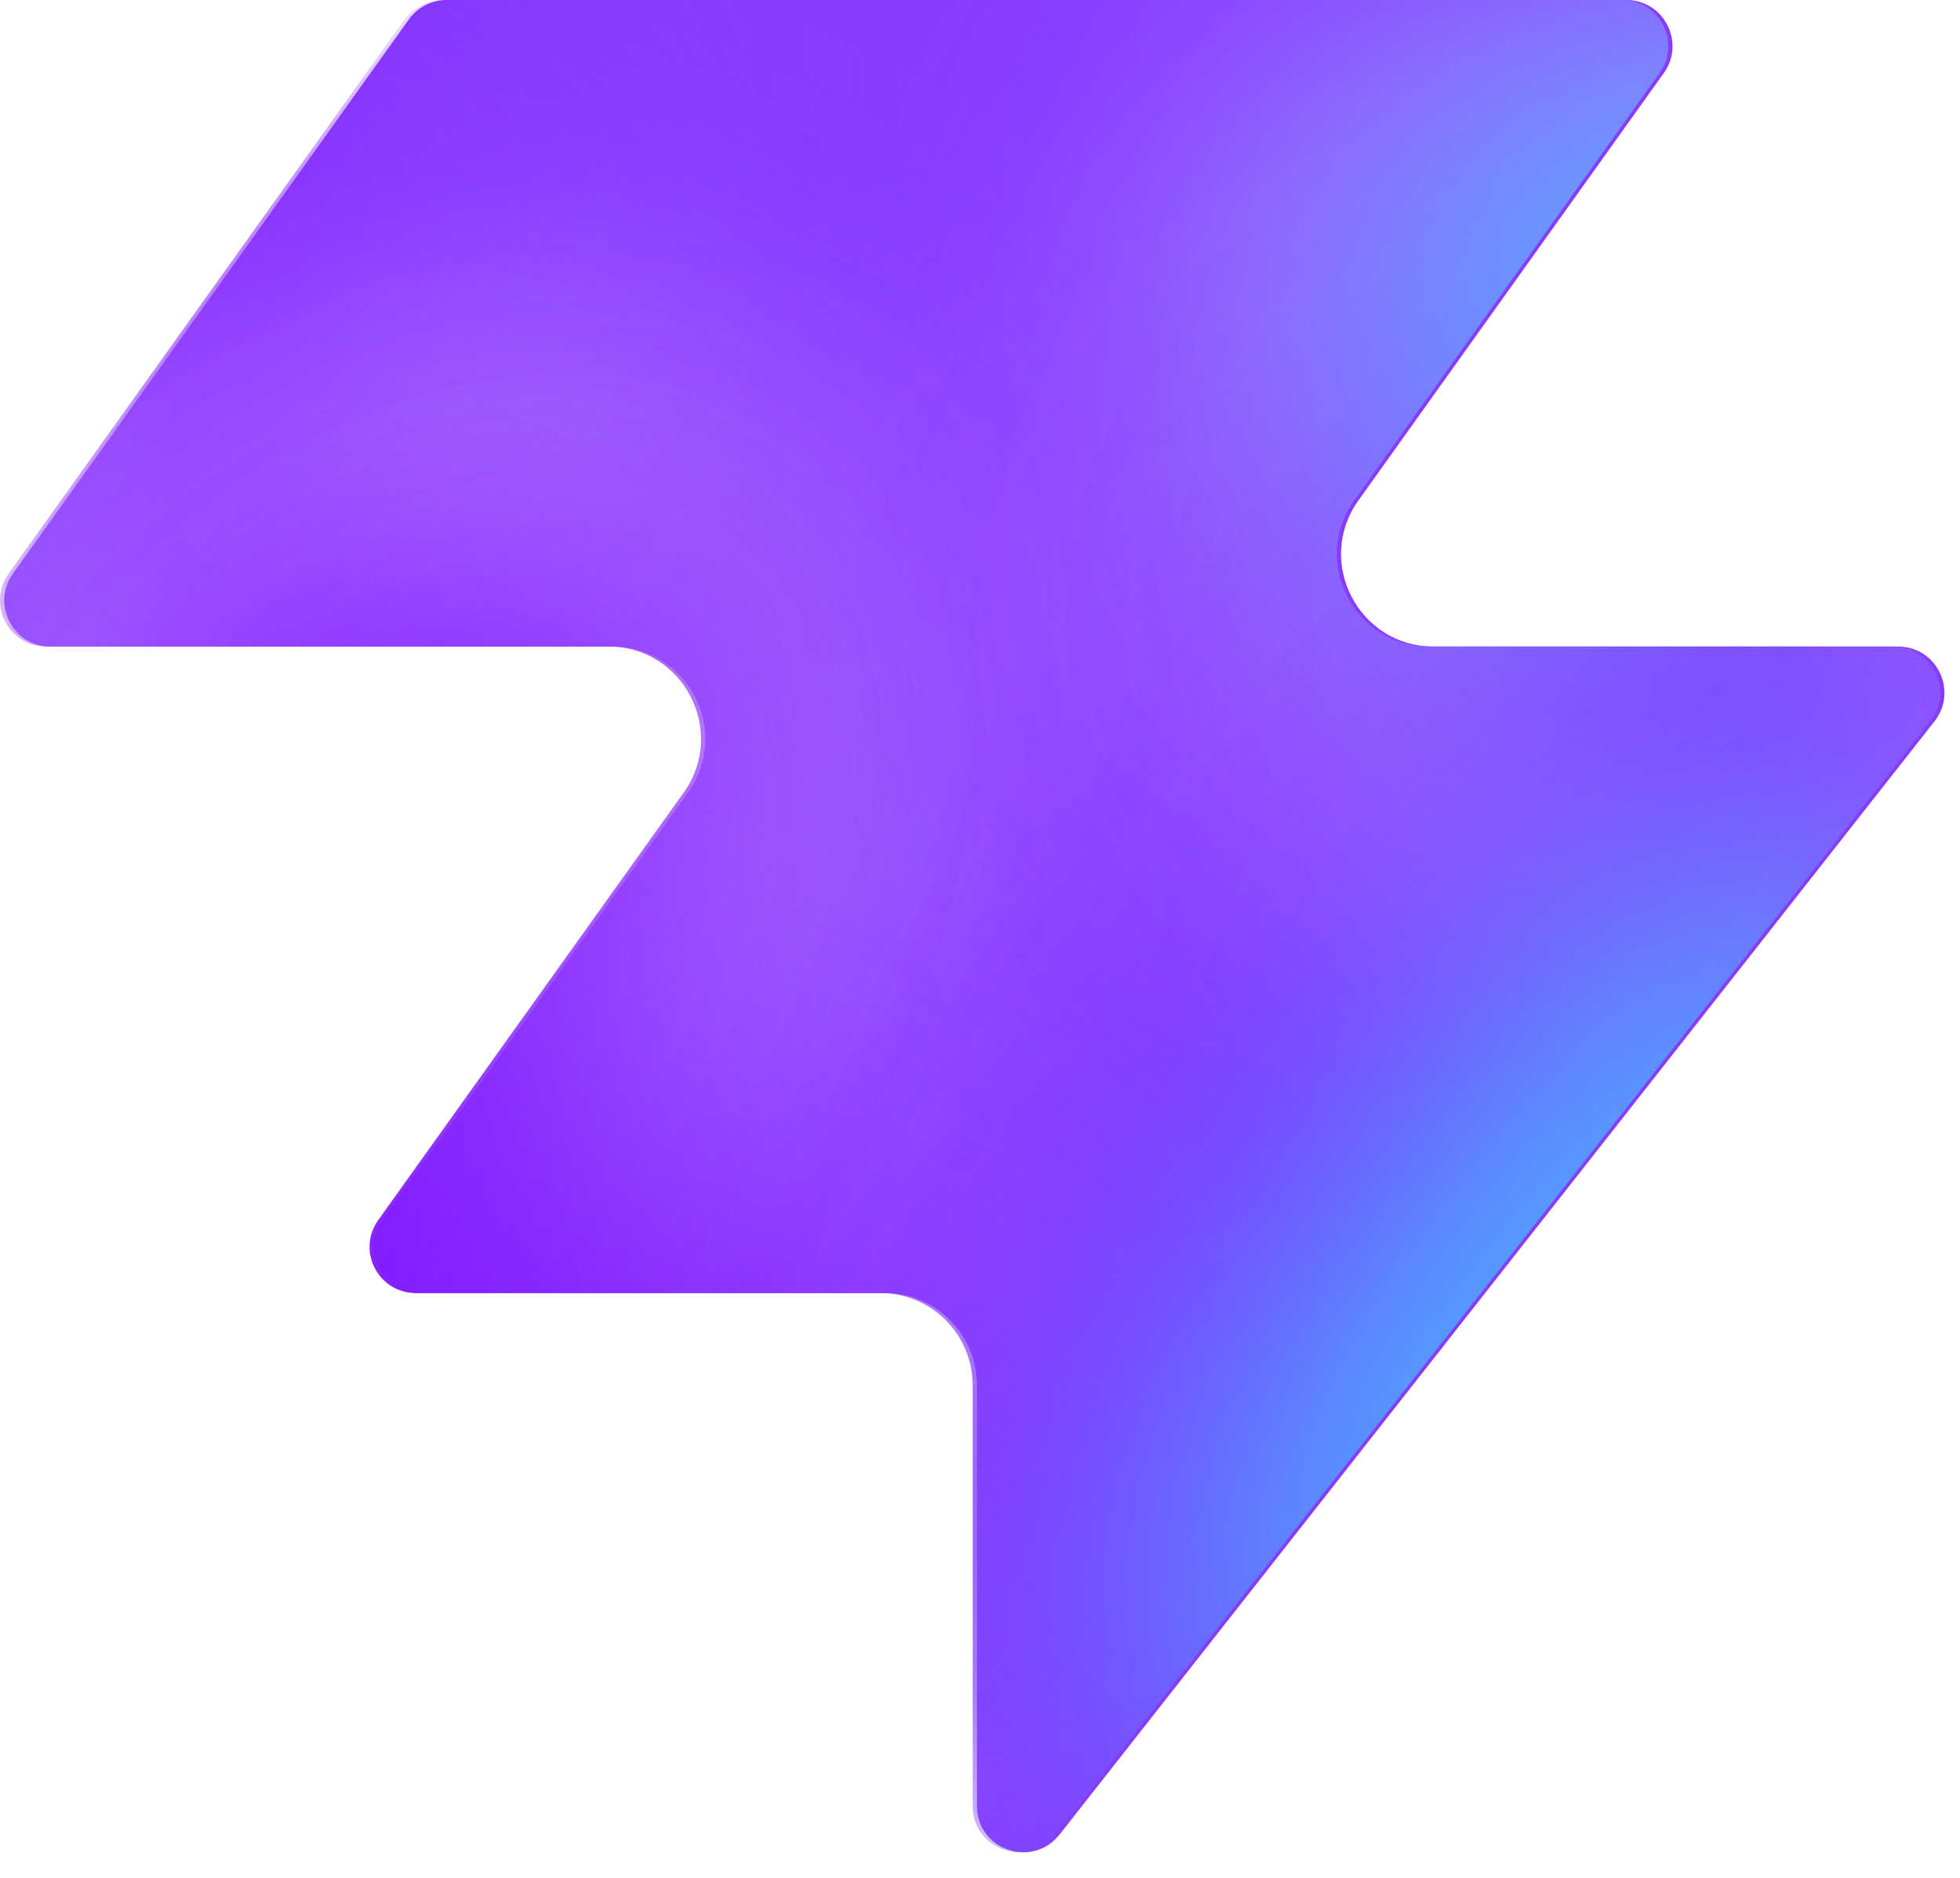
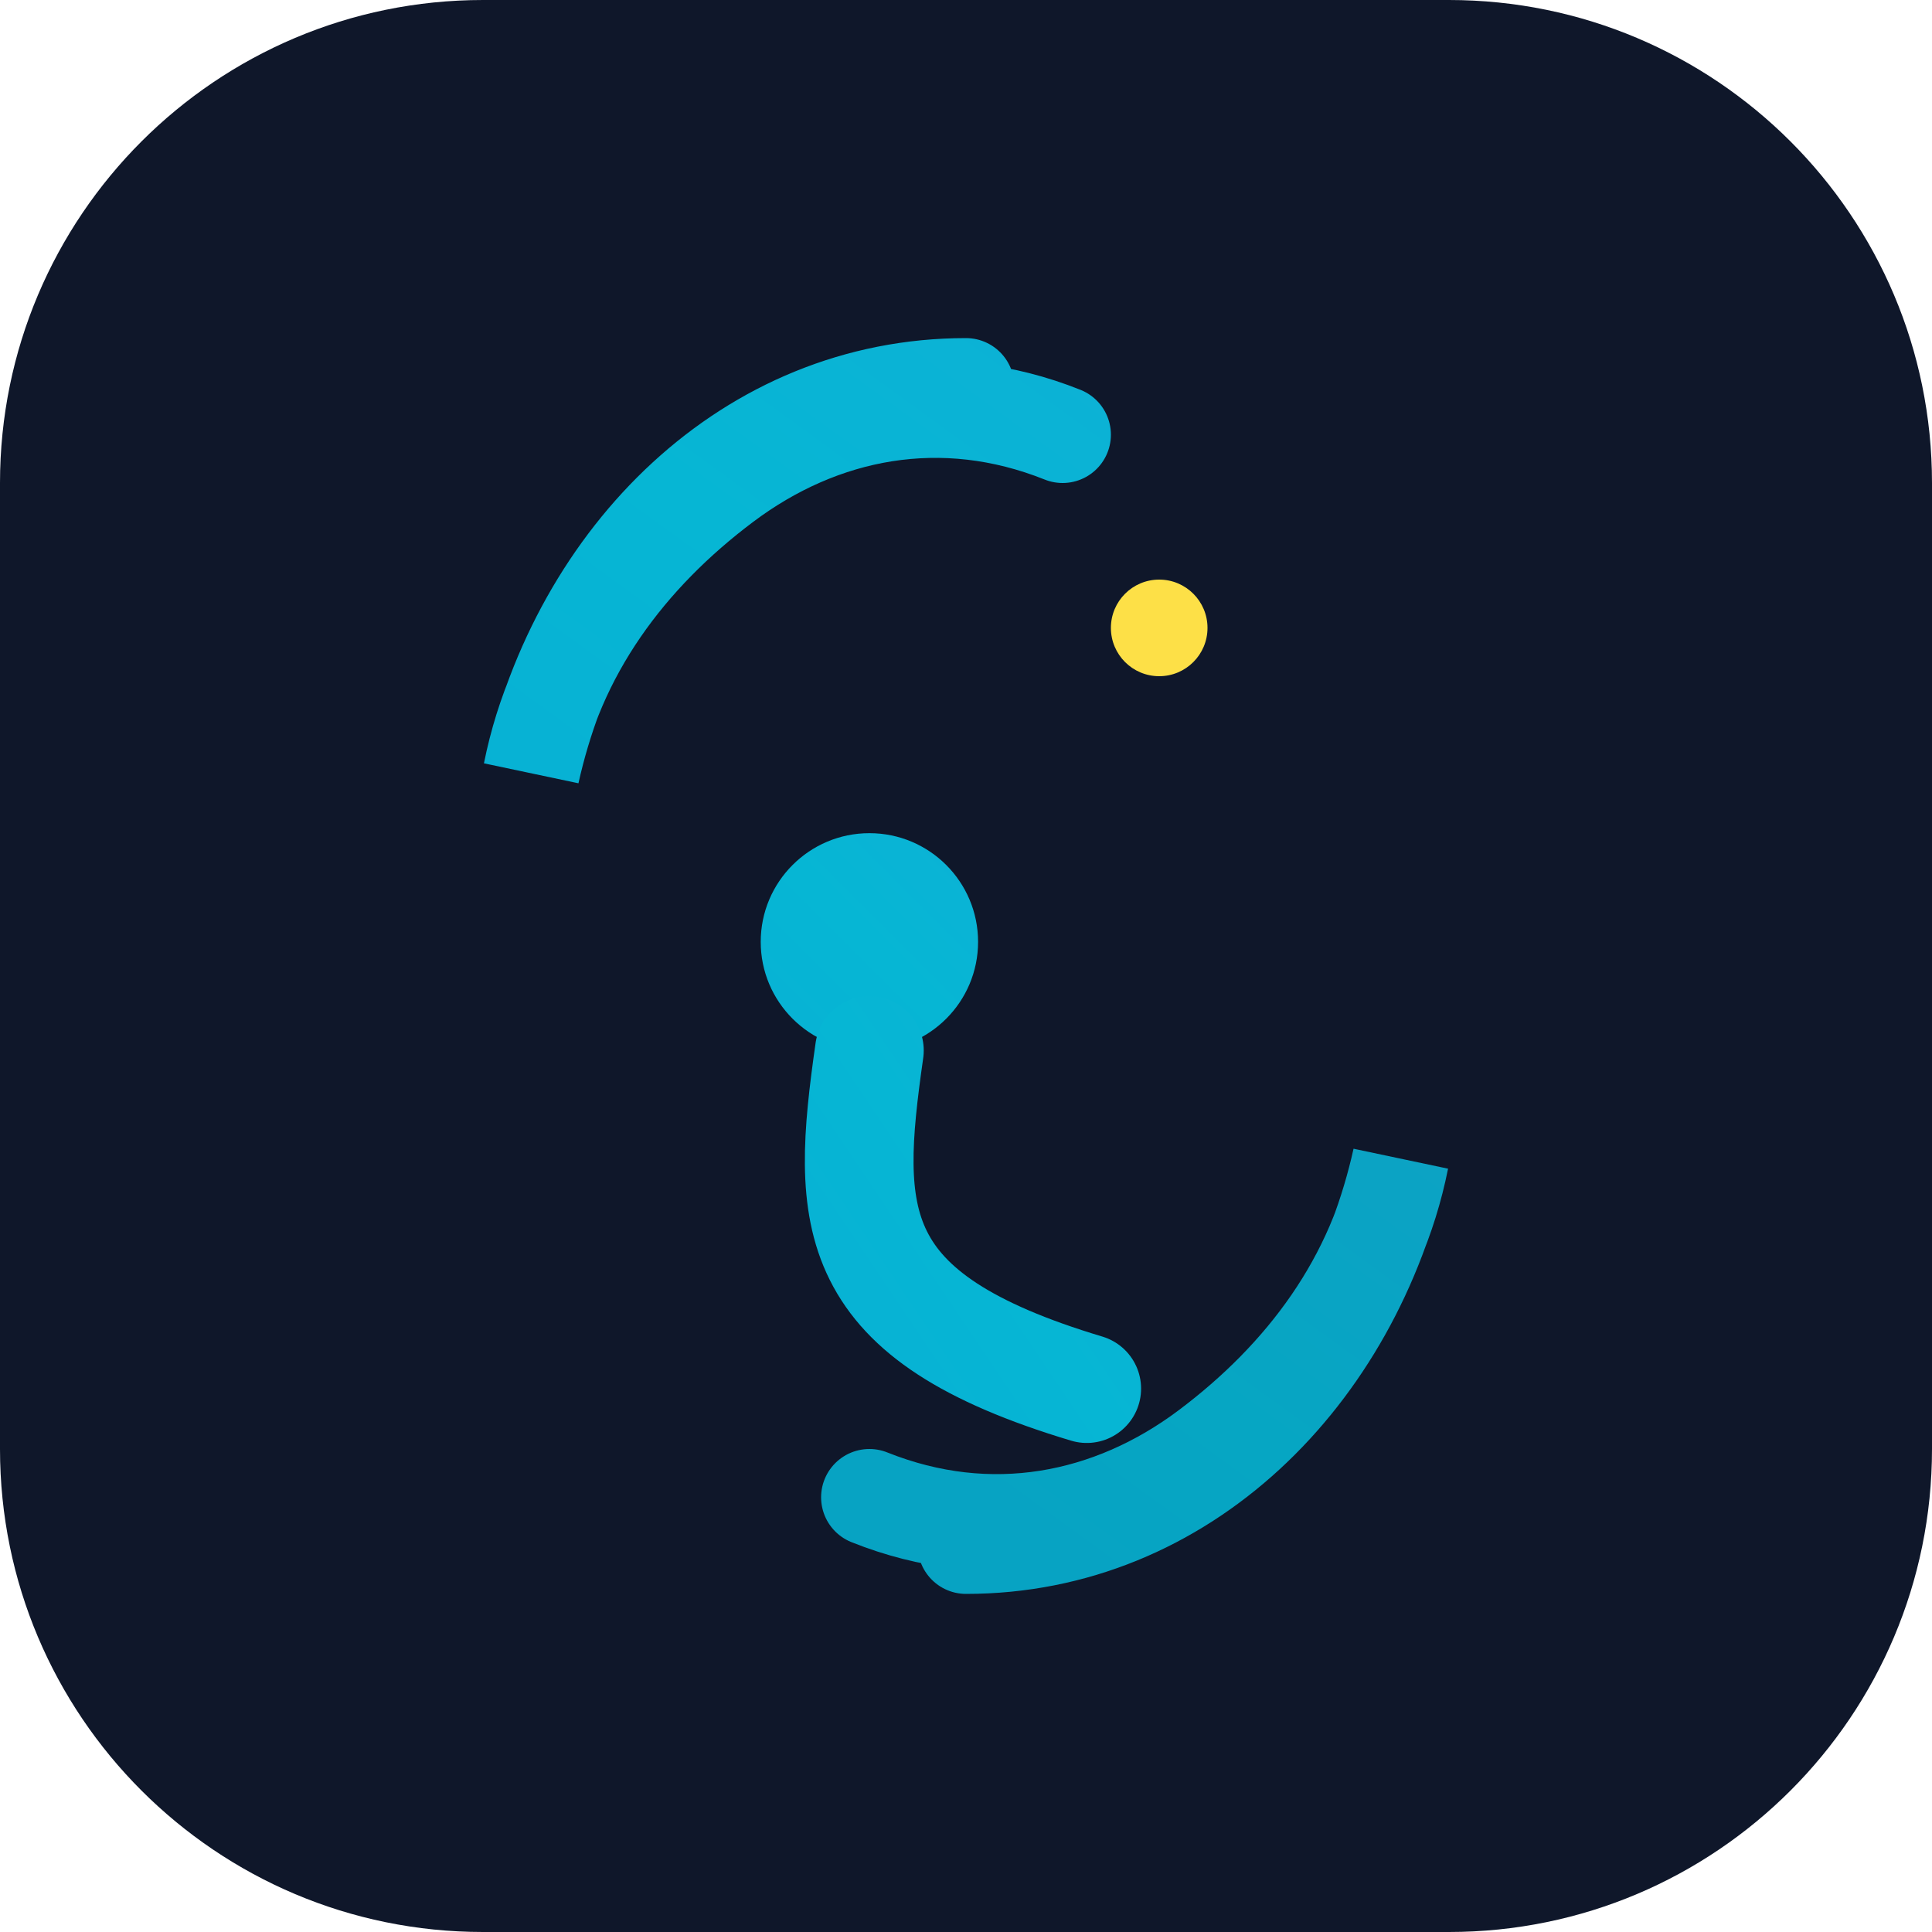
- <svg xmlns="http://www.w3.org/2000/svg" width="48" height="46" fill="none" viewBox="0 0 48 46">
-   <path fill="#863bff" d="M25.946 44.938c-.664.845-2.021.375-2.021-.698V33.937a2.26 2.26 0 0 0-2.262-2.262H10.287c-.92 0-1.456-1.04-.92-1.788l7.48-10.471c1.07-1.497 0-3.578-1.842-3.578H1.237c-.92 0-1.456-1.04-.92-1.788L10.013.474c.214-.297.556-.474.92-.474h28.894c.92 0 1.456 1.04.92 1.788l-7.48 10.471c-1.07 1.498 0 3.579 1.842 3.579h11.377c.943 0 1.473 1.088.89 1.83L25.947 44.94z" style="fill:#863bff;fill:color(display-p3 .525 .23 1);fill-opacity:1" />
-   <mask id="a" width="48" height="46" x="0" y="0" maskUnits="userSpaceOnUse" style="mask-type:alpha">
-     <path fill="#000" d="M25.842 44.938c-.664.844-2.021.375-2.021-.698V33.937a2.26 2.26 0 0 0-2.262-2.262H10.183c-.92 0-1.456-1.04-.92-1.788l7.48-10.471c1.07-1.498 0-3.579-1.842-3.579H1.133c-.92 0-1.456-1.04-.92-1.787L9.91.473c.214-.297.556-.474.92-.474h28.894c.92 0 1.456 1.04.92 1.788l-7.48 10.471c-1.07 1.498 0 3.578 1.842 3.578h11.377c.943 0 1.473 1.088.89 1.832L25.843 44.94z" style="fill:#000;fill-opacity:1" />
-   </mask>
-   <g mask="url(#a)">
-     <g filter="url(#b)">
-       <ellipse cx="5.508" cy="14.704" fill="#ede6ff" rx="5.508" ry="14.704" style="fill:#ede6ff;fill:color(display-p3 .927 .903 1);fill-opacity:1" transform="matrix(.00324 1 1 -.00324 -4.47 31.516)" />
-     </g>
-     <g filter="url(#c)">
-       <ellipse cx="10.399" cy="29.851" fill="#ede6ff" rx="10.399" ry="29.851" style="fill:#ede6ff;fill:color(display-p3 .927 .903 1);fill-opacity:1" transform="matrix(.00324 1 1 -.00324 -39.328 7.883)" />
-     </g>
-     <g filter="url(#d)">
-       <ellipse cx="5.508" cy="30.487" fill="#7e14ff" rx="5.508" ry="30.487" style="fill:#7e14ff;fill:color(display-p3 .492 .077 1);fill-opacity:1" transform="rotate(89.814 -25.913 -14.639)scale(1 -1)" />
-     </g>
-     <g filter="url(#e)">
-       <ellipse cx="5.508" cy="30.599" fill="#7e14ff" rx="5.508" ry="30.599" style="fill:#7e14ff;fill:color(display-p3 .492 .077 1);fill-opacity:1" transform="rotate(89.814 -32.644 -3.334)scale(1 -1)" />
-     </g>
-     <g filter="url(#f)">
-       <ellipse cx="5.508" cy="30.599" fill="#7e14ff" rx="5.508" ry="30.599" style="fill:#7e14ff;fill:color(display-p3 .492 .077 1);fill-opacity:1" transform="matrix(.00324 1 1 -.00324 -34.34 30.47)" />
-     </g>
-     <g filter="url(#g)">
-       <ellipse cx="14.072" cy="22.078" fill="#ede6ff" rx="14.072" ry="22.078" style="fill:#ede6ff;fill:color(display-p3 .927 .903 1);fill-opacity:1" transform="rotate(93.35 24.506 48.493)scale(-1 1)" />
-     </g>
-     <g filter="url(#h)">
-       <ellipse cx="3.47" cy="21.501" fill="#7e14ff" rx="3.47" ry="21.501" style="fill:#7e14ff;fill:color(display-p3 .492 .077 1);fill-opacity:1" transform="rotate(89.009 28.708 47.59)scale(-1 1)" />
-     </g>
-     <g filter="url(#i)">
-       <ellipse cx="3.47" cy="21.501" fill="#7e14ff" rx="3.47" ry="21.501" style="fill:#7e14ff;fill:color(display-p3 .492 .077 1);fill-opacity:1" transform="rotate(89.009 28.708 47.59)scale(-1 1)" />
-     </g>
-     <g filter="url(#j)">
-       <ellipse cx=".387" cy="8.972" fill="#7e14ff" rx="4.407" ry="29.108" style="fill:#7e14ff;fill:color(display-p3 .492 .077 1);fill-opacity:1" transform="rotate(39.51 .387 8.972)" />
-     </g>
-     <g filter="url(#k)">
-       <ellipse cx="47.523" cy="-6.092" fill="#7e14ff" rx="4.407" ry="29.108" style="fill:#7e14ff;fill:color(display-p3 .492 .077 1);fill-opacity:1" transform="rotate(37.892 47.523 -6.092)" />
-     </g>
-     <g filter="url(#l)">
-       <ellipse cx="41.412" cy="6.333" fill="#47bfff" rx="5.971" ry="9.665" style="fill:#47bfff;fill:color(display-p3 .28 .748 1);fill-opacity:1" transform="rotate(37.892 41.412 6.333)" />
-     </g>
-     <g filter="url(#m)">
-       <ellipse cx="-1.879" cy="38.332" fill="#7e14ff" rx="4.407" ry="29.108" style="fill:#7e14ff;fill:color(display-p3 .492 .077 1);fill-opacity:1" transform="rotate(37.892 -1.88 38.332)" />
-     </g>
-     <g filter="url(#n)">
-       <ellipse cx="-1.879" cy="38.332" fill="#7e14ff" rx="4.407" ry="29.108" style="fill:#7e14ff;fill:color(display-p3 .492 .077 1);fill-opacity:1" transform="rotate(37.892 -1.88 38.332)" />
-     </g>
-     <g filter="url(#o)">
-       <ellipse cx="35.651" cy="29.907" fill="#7e14ff" rx="4.407" ry="29.108" style="fill:#7e14ff;fill:color(display-p3 .492 .077 1);fill-opacity:1" transform="rotate(37.892 35.651 29.907)" />
-     </g>
-     <g filter="url(#p)">
-       <ellipse cx="38.418" cy="32.4" fill="#47bfff" rx="5.971" ry="15.297" style="fill:#47bfff;fill:color(display-p3 .28 .748 1);fill-opacity:1" transform="rotate(37.892 38.418 32.4)" />
-     </g>
+ <svg xmlns="http://www.w3.org/2000/svg" viewBox="0 0 32 32" fill="none">
+   <defs>
+     <linearGradient id="g" x1="4" y1="28" x2="28" y2="4">
+       <stop stop-color="#1D4ED8" />
+       <stop offset="0.5" stop-color="#06B6D4" />
+       <stop offset="1" stop-color="#8B5CF6" />
+     </linearGradient>
+   </defs>
+   <rect width="32" height="32" rx="8" fill="#0F172A" />
+   <g transform="translate(4 4) scale(0.2)">
+     <path d="M60 12c-18 0-32 14-36 32 2-10 8-18 16-24 8-6 18-8 28-4" stroke="url(#g)" stroke-width="8" stroke-linecap="round" fill="none" />
+     <path d="M60 108c18 0 32-14 36-32-2 10-8 18-16 24-8 6-18 8-28 4" stroke="url(#g)" stroke-width="8" stroke-linecap="round" fill="none" opacity=".9" />
+     <circle cx="52" cy="58" r="9" fill="url(#g)" />
+     <path d="M52 67c-2 14-2 22 18 28" stroke="url(#g)" stroke-width="9" stroke-linecap="round" fill="none" />
+     <circle cx="76" cy="32" r="4" fill="#FDE047" />
  </g>
-   <defs>
-     <filter id="b" width="60.045" height="41.654" x="-19.77" y="16.149" color-interpolation-filters="sRGB" filterUnits="userSpaceOnUse">
-       <feFlood flood-opacity="0" result="BackgroundImageFix" />
-       <feBlend in="SourceGraphic" in2="BackgroundImageFix" result="shape" />
-       <feGaussianBlur result="effect1_foregroundBlur_2002_17158" stdDeviation="7.659" />
-     </filter>
-     <filter id="c" width="90.34" height="51.437" x="-54.613" y="-7.533" color-interpolation-filters="sRGB" filterUnits="userSpaceOnUse">
-       <feFlood flood-opacity="0" result="BackgroundImageFix" />
-       <feBlend in="SourceGraphic" in2="BackgroundImageFix" result="shape" />
-       <feGaussianBlur result="effect1_foregroundBlur_2002_17158" stdDeviation="7.659" />
-     </filter>
-     <filter id="d" width="79.355" height="29.4" x="-49.64" y="2.03" color-interpolation-filters="sRGB" filterUnits="userSpaceOnUse">
-       <feFlood flood-opacity="0" result="BackgroundImageFix" />
-       <feBlend in="SourceGraphic" in2="BackgroundImageFix" result="shape" />
-       <feGaussianBlur result="effect1_foregroundBlur_2002_17158" stdDeviation="4.596" />
-     </filter>
-     <filter id="e" width="79.579" height="29.4" x="-45.045" y="20.029" color-interpolation-filters="sRGB" filterUnits="userSpaceOnUse">
-       <feFlood flood-opacity="0" result="BackgroundImageFix" />
-       <feBlend in="SourceGraphic" in2="BackgroundImageFix" result="shape" />
-       <feGaussianBlur result="effect1_foregroundBlur_2002_17158" stdDeviation="4.596" />
-     </filter>
-     <filter id="f" width="79.579" height="29.4" x="-43.513" y="21.178" color-interpolation-filters="sRGB" filterUnits="userSpaceOnUse">
-       <feFlood flood-opacity="0" result="BackgroundImageFix" />
-       <feBlend in="SourceGraphic" in2="BackgroundImageFix" result="shape" />
-       <feGaussianBlur result="effect1_foregroundBlur_2002_17158" stdDeviation="4.596" />
-     </filter>
-     <filter id="g" width="74.749" height="58.852" x="15.756" y="-17.901" color-interpolation-filters="sRGB" filterUnits="userSpaceOnUse">
-       <feFlood flood-opacity="0" result="BackgroundImageFix" />
-       <feBlend in="SourceGraphic" in2="BackgroundImageFix" result="shape" />
-       <feGaussianBlur result="effect1_foregroundBlur_2002_17158" stdDeviation="7.659" />
-     </filter>
-     <filter id="h" width="61.377" height="25.362" x="23.548" y="2.284" color-interpolation-filters="sRGB" filterUnits="userSpaceOnUse">
-       <feFlood flood-opacity="0" result="BackgroundImageFix" />
-       <feBlend in="SourceGraphic" in2="BackgroundImageFix" result="shape" />
-       <feGaussianBlur result="effect1_foregroundBlur_2002_17158" stdDeviation="4.596" />
-     </filter>
-     <filter id="i" width="61.377" height="25.362" x="23.548" y="2.284" color-interpolation-filters="sRGB" filterUnits="userSpaceOnUse">
-       <feFlood flood-opacity="0" result="BackgroundImageFix" />
-       <feBlend in="SourceGraphic" in2="BackgroundImageFix" result="shape" />
-       <feGaussianBlur result="effect1_foregroundBlur_2002_17158" stdDeviation="4.596" />
-     </filter>
-     <filter id="j" width="56.045" height="63.649" x="-27.636" y="-22.853" color-interpolation-filters="sRGB" filterUnits="userSpaceOnUse">
-       <feFlood flood-opacity="0" result="BackgroundImageFix" />
-       <feBlend in="SourceGraphic" in2="BackgroundImageFix" result="shape" />
-       <feGaussianBlur result="effect1_foregroundBlur_2002_17158" stdDeviation="4.596" />
-     </filter>
-     <filter id="k" width="54.814" height="64.646" x="20.116" y="-38.415" color-interpolation-filters="sRGB" filterUnits="userSpaceOnUse">
-       <feFlood flood-opacity="0" result="BackgroundImageFix" />
-       <feBlend in="SourceGraphic" in2="BackgroundImageFix" result="shape" />
-       <feGaussianBlur result="effect1_foregroundBlur_2002_17158" stdDeviation="4.596" />
-     </filter>
-     <filter id="l" width="33.541" height="35.313" x="24.641" y="-11.323" color-interpolation-filters="sRGB" filterUnits="userSpaceOnUse">
-       <feFlood flood-opacity="0" result="BackgroundImageFix" />
-       <feBlend in="SourceGraphic" in2="BackgroundImageFix" result="shape" />
-       <feGaussianBlur result="effect1_foregroundBlur_2002_17158" stdDeviation="4.596" />
-     </filter>
-     <filter id="m" width="54.814" height="64.646" x="-29.286" y="6.009" color-interpolation-filters="sRGB" filterUnits="userSpaceOnUse">
-       <feFlood flood-opacity="0" result="BackgroundImageFix" />
-       <feBlend in="SourceGraphic" in2="BackgroundImageFix" result="shape" />
-       <feGaussianBlur result="effect1_foregroundBlur_2002_17158" stdDeviation="4.596" />
-     </filter>
-     <filter id="n" width="54.814" height="64.646" x="-29.286" y="6.009" color-interpolation-filters="sRGB" filterUnits="userSpaceOnUse">
-       <feFlood flood-opacity="0" result="BackgroundImageFix" />
-       <feBlend in="SourceGraphic" in2="BackgroundImageFix" result="shape" />
-       <feGaussianBlur result="effect1_foregroundBlur_2002_17158" stdDeviation="4.596" />
-     </filter>
-     <filter id="o" width="54.814" height="64.646" x="8.244" y="-2.416" color-interpolation-filters="sRGB" filterUnits="userSpaceOnUse">
-       <feFlood flood-opacity="0" result="BackgroundImageFix" />
-       <feBlend in="SourceGraphic" in2="BackgroundImageFix" result="shape" />
-       <feGaussianBlur result="effect1_foregroundBlur_2002_17158" stdDeviation="4.596" />
-     </filter>
-     <filter id="p" width="39.409" height="43.623" x="18.713" y="10.588" color-interpolation-filters="sRGB" filterUnits="userSpaceOnUse">
-       <feFlood flood-opacity="0" result="BackgroundImageFix" />
-       <feBlend in="SourceGraphic" in2="BackgroundImageFix" result="shape" />
-       <feGaussianBlur result="effect1_foregroundBlur_2002_17158" stdDeviation="4.596" />
-     </filter>
-   </defs>
</svg>
